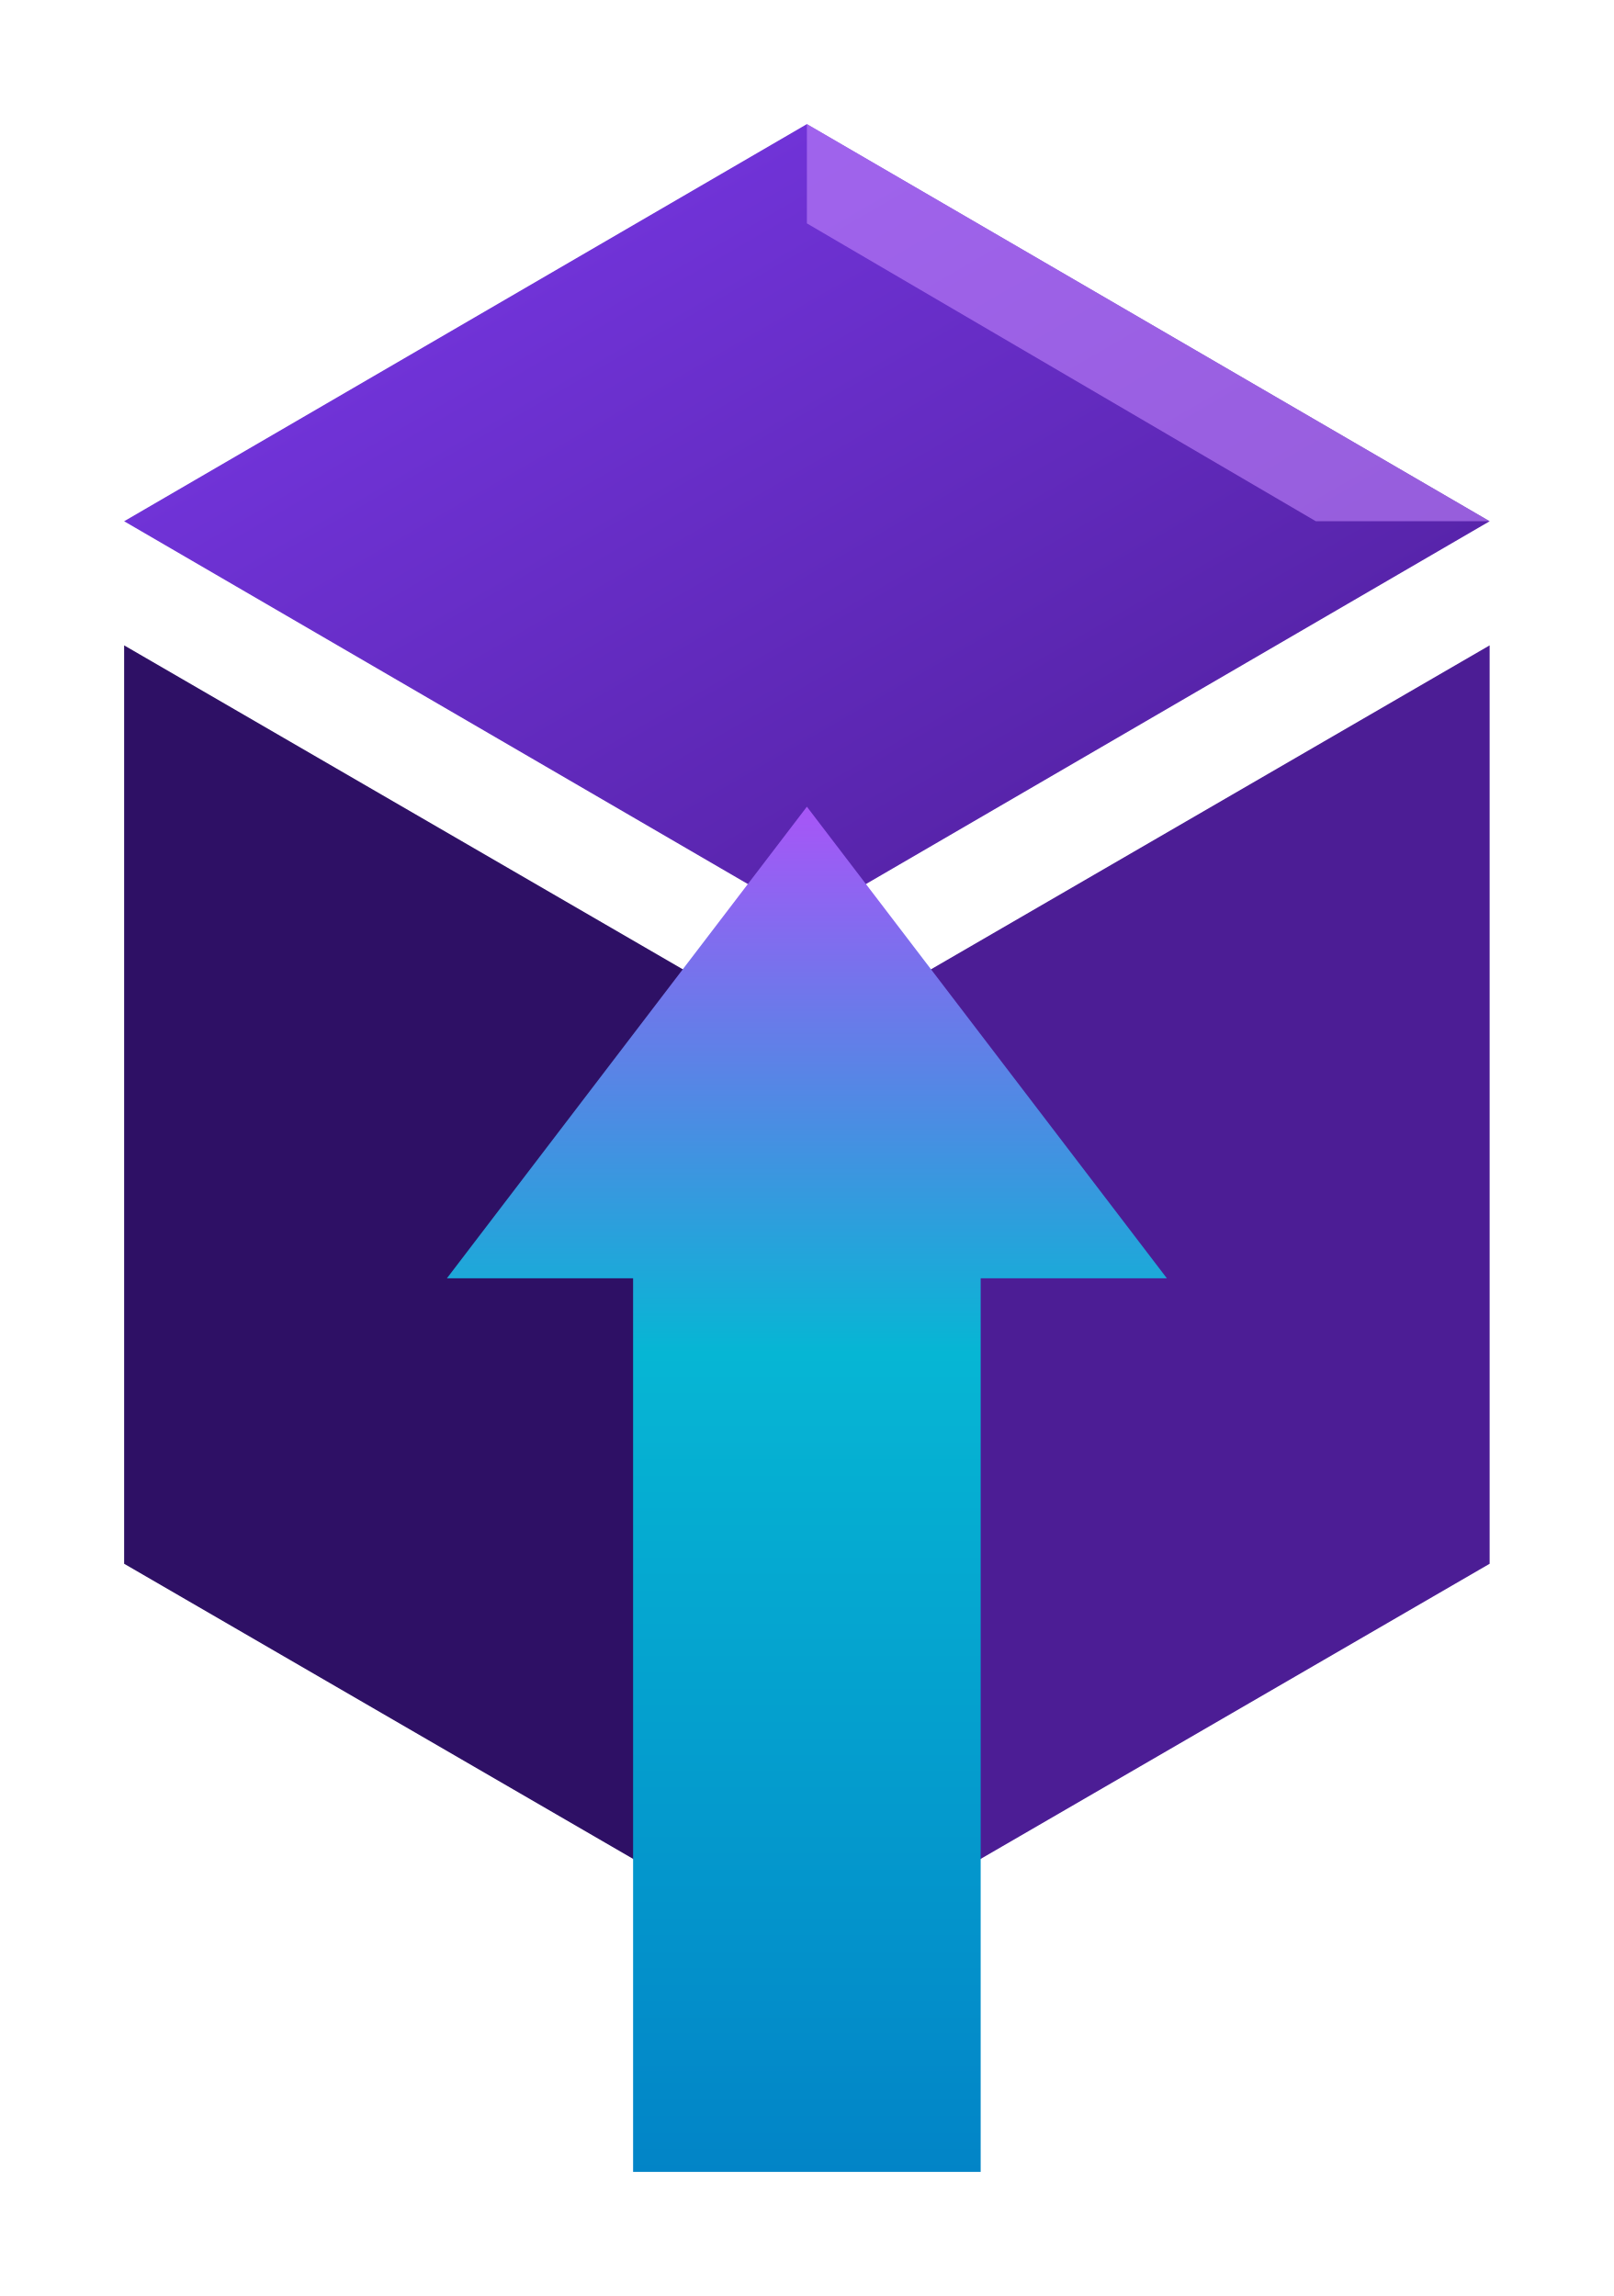
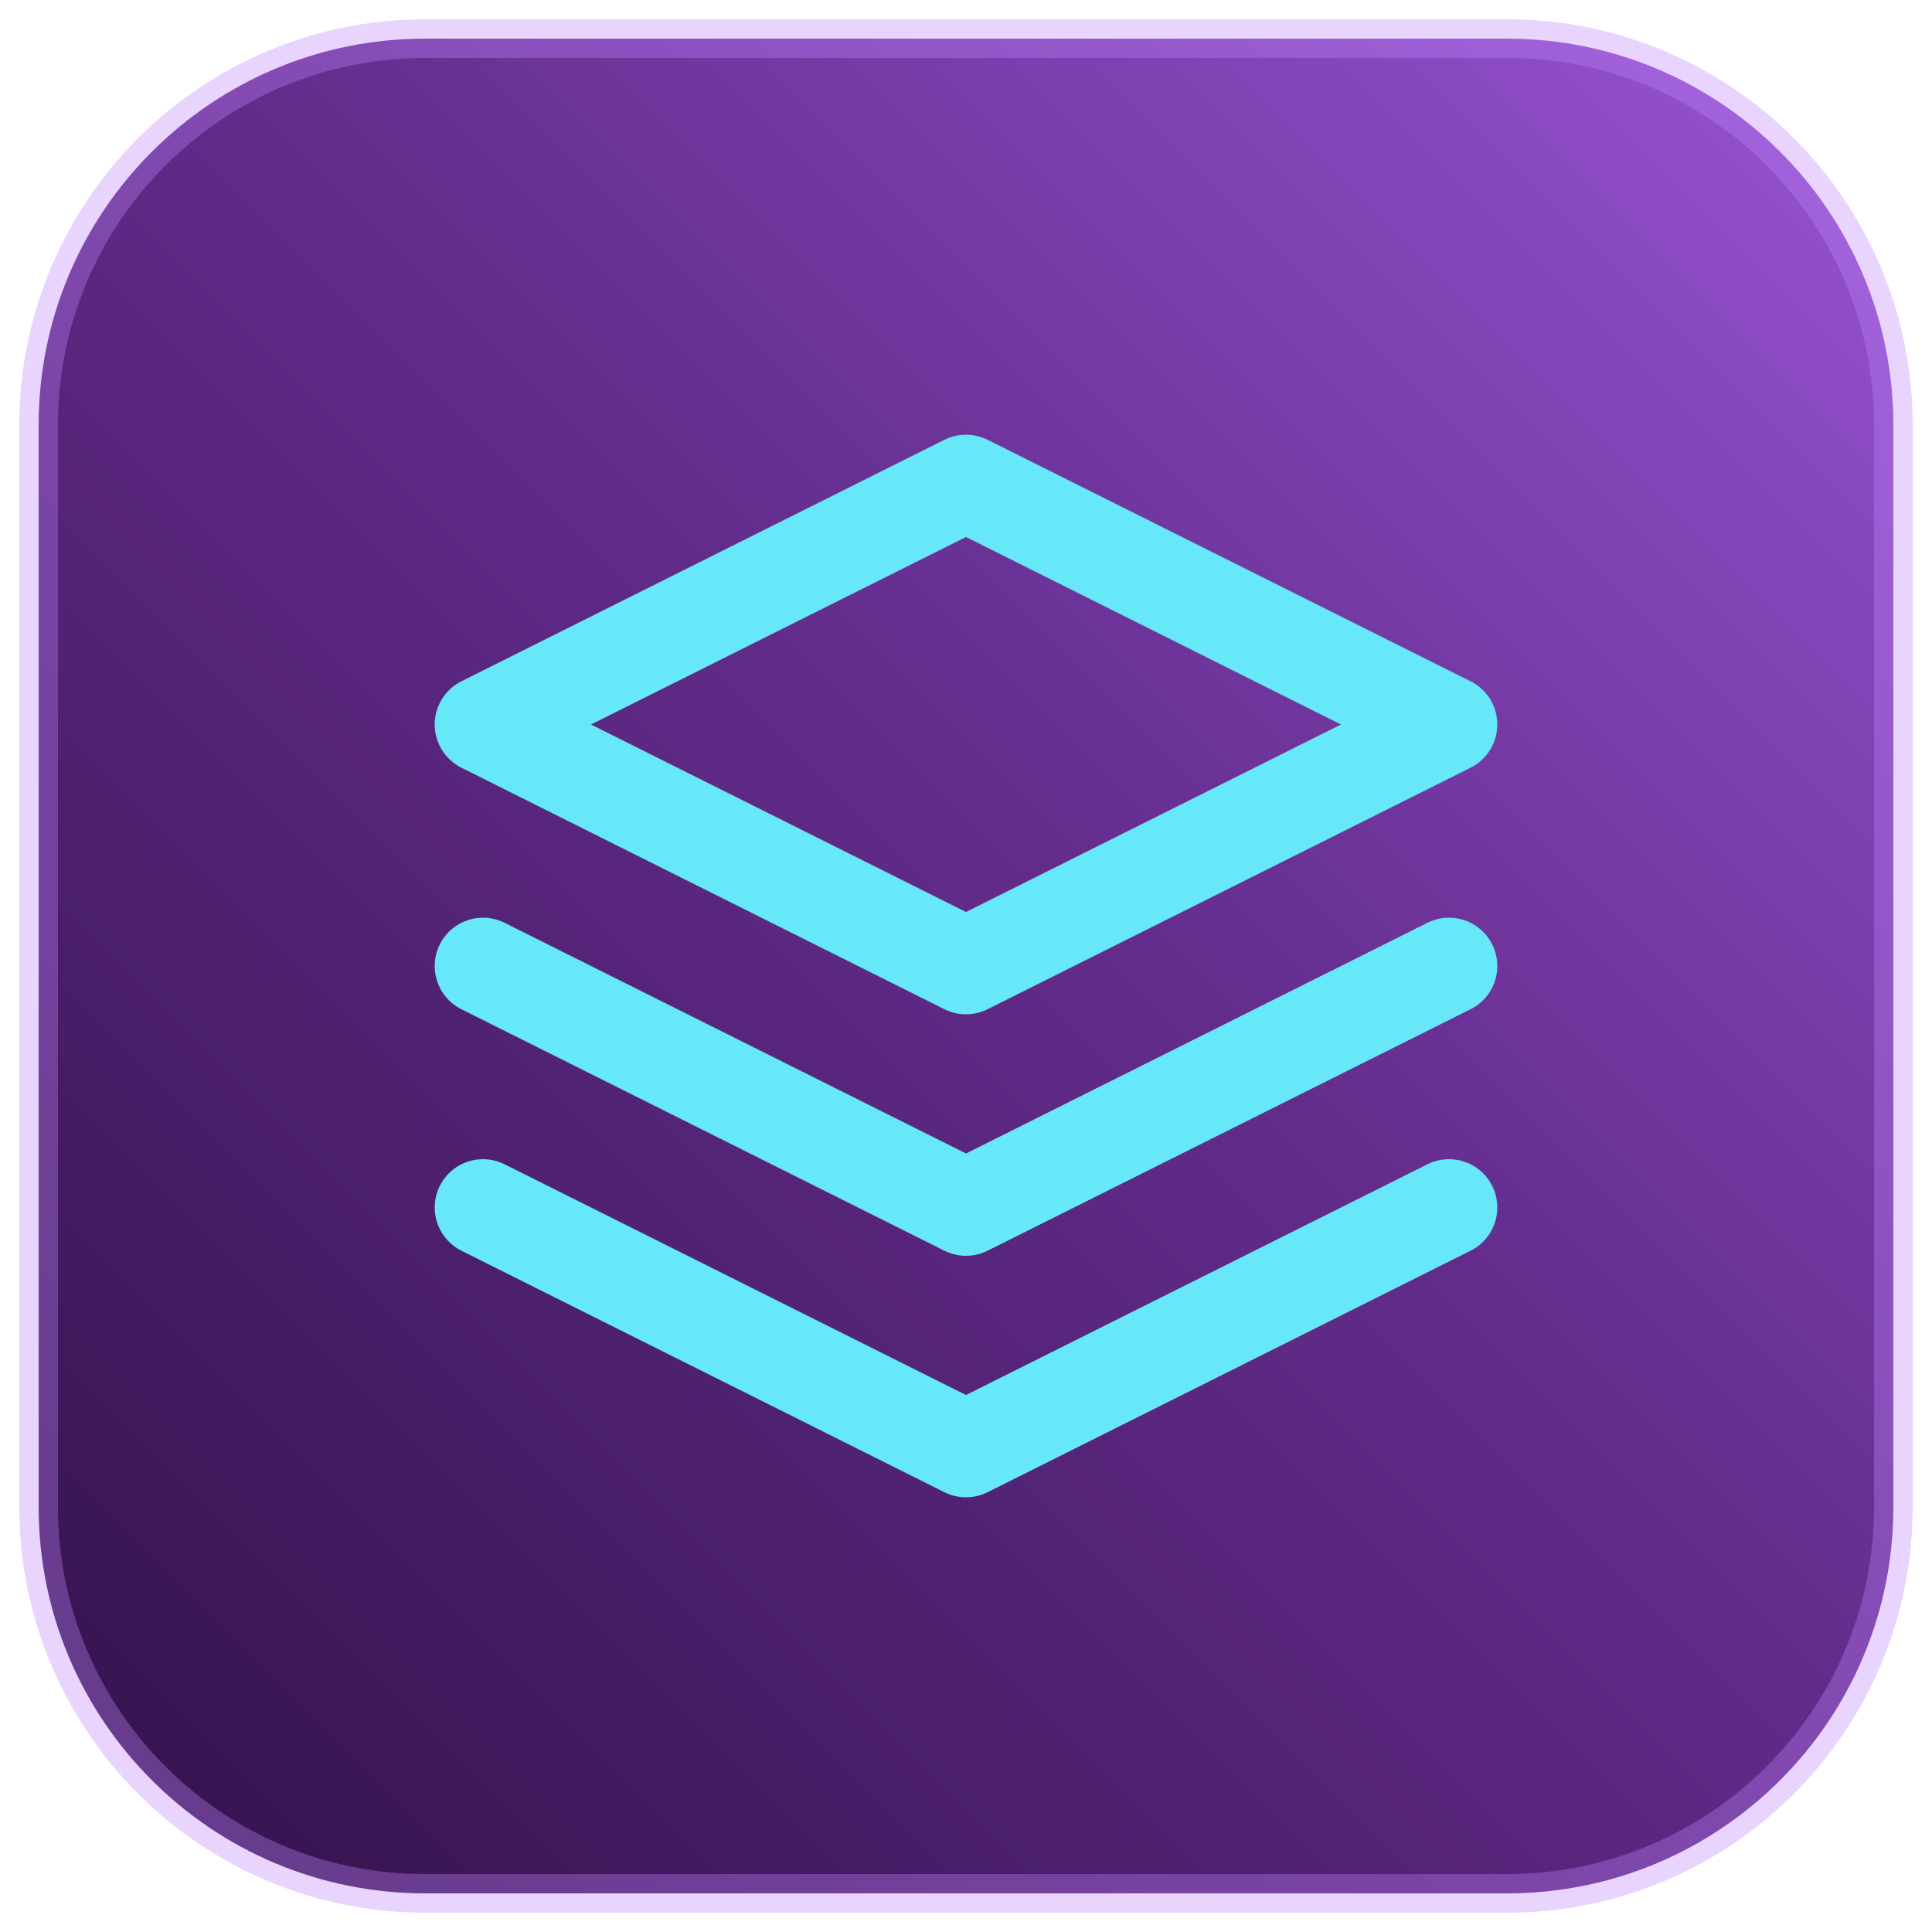
- <svg xmlns="http://www.w3.org/2000/svg" id="smartstock-icon" viewBox="150 300 260 370">
+ <svg xmlns="http://www.w3.org/2000/svg" id="smartstock-icon" viewBox="0 0 100 100">
  <defs>
-     <linearGradient id="s2-arrow" x1="0%" y1="100%" x2="0%" y2="0%">
-       <stop offset="0%" stop-color="#0284c7" />
-       <stop offset="60%" stop-color="#06b6d4" />
-       <stop offset="100%" stop-color="#a855f7" />
-     </linearGradient>
-     <linearGradient id="s2-box" x1="0%" y1="0%" x2="100%" y2="100%">
-       <stop offset="0%" stop-color="#7c3aed" />
-       <stop offset="100%" stop-color="#4c1d95" />
+     <linearGradient id="cubeBg" x1="0%" y1="100%" x2="100%" y2="0%">
+       <stop offset="0%" stop-color="#311149" />
+       <stop offset="55%" stop-color="#632c8c" />
+       <stop offset="100%" stop-color="#9955d4" />
    </linearGradient>
  </defs>
-   <g transform="translate(-40, 0)">
-     <path fill="url(#s2-box)" d="M 320,320 L 430,384 L 320,448 L 210,384 Z" />
-     <path fill="#c084fc" opacity="0.6" d="M 320,320 L 430,384 L 402,384 L 320,336 Z" />
-     <path fill="#2e1065" d="M 210,404 L 310,462 L 310,610 L 210,552 Z" />
-     <path fill="#4c1d95" d="M 430,404 L 430,552 L 330,610 L 330,462 Z" />
-     <path fill="url(#s2-arrow)" d="M 320,430 L 378,506 L 348,506 L 348,650 L 292,650 L 292,506 L 262,506 Z" />
+   <rect x="2" y="2" width="96" height="96" rx="20" fill="url(#cubeBg)" stroke="#c084fc" stroke-opacity="0.35" stroke-width="2" />
+   <g transform="translate(20,20) scale(2.5)" fill="none" stroke="#67e8f9" stroke-width="2" stroke-linecap="round" stroke-linejoin="round">
+     <path d="M12 2L2 7l10 5 10-5-10-5zM2 17l10 5 10-5M2 12l10 5 10-5" />
  </g>
</svg>
